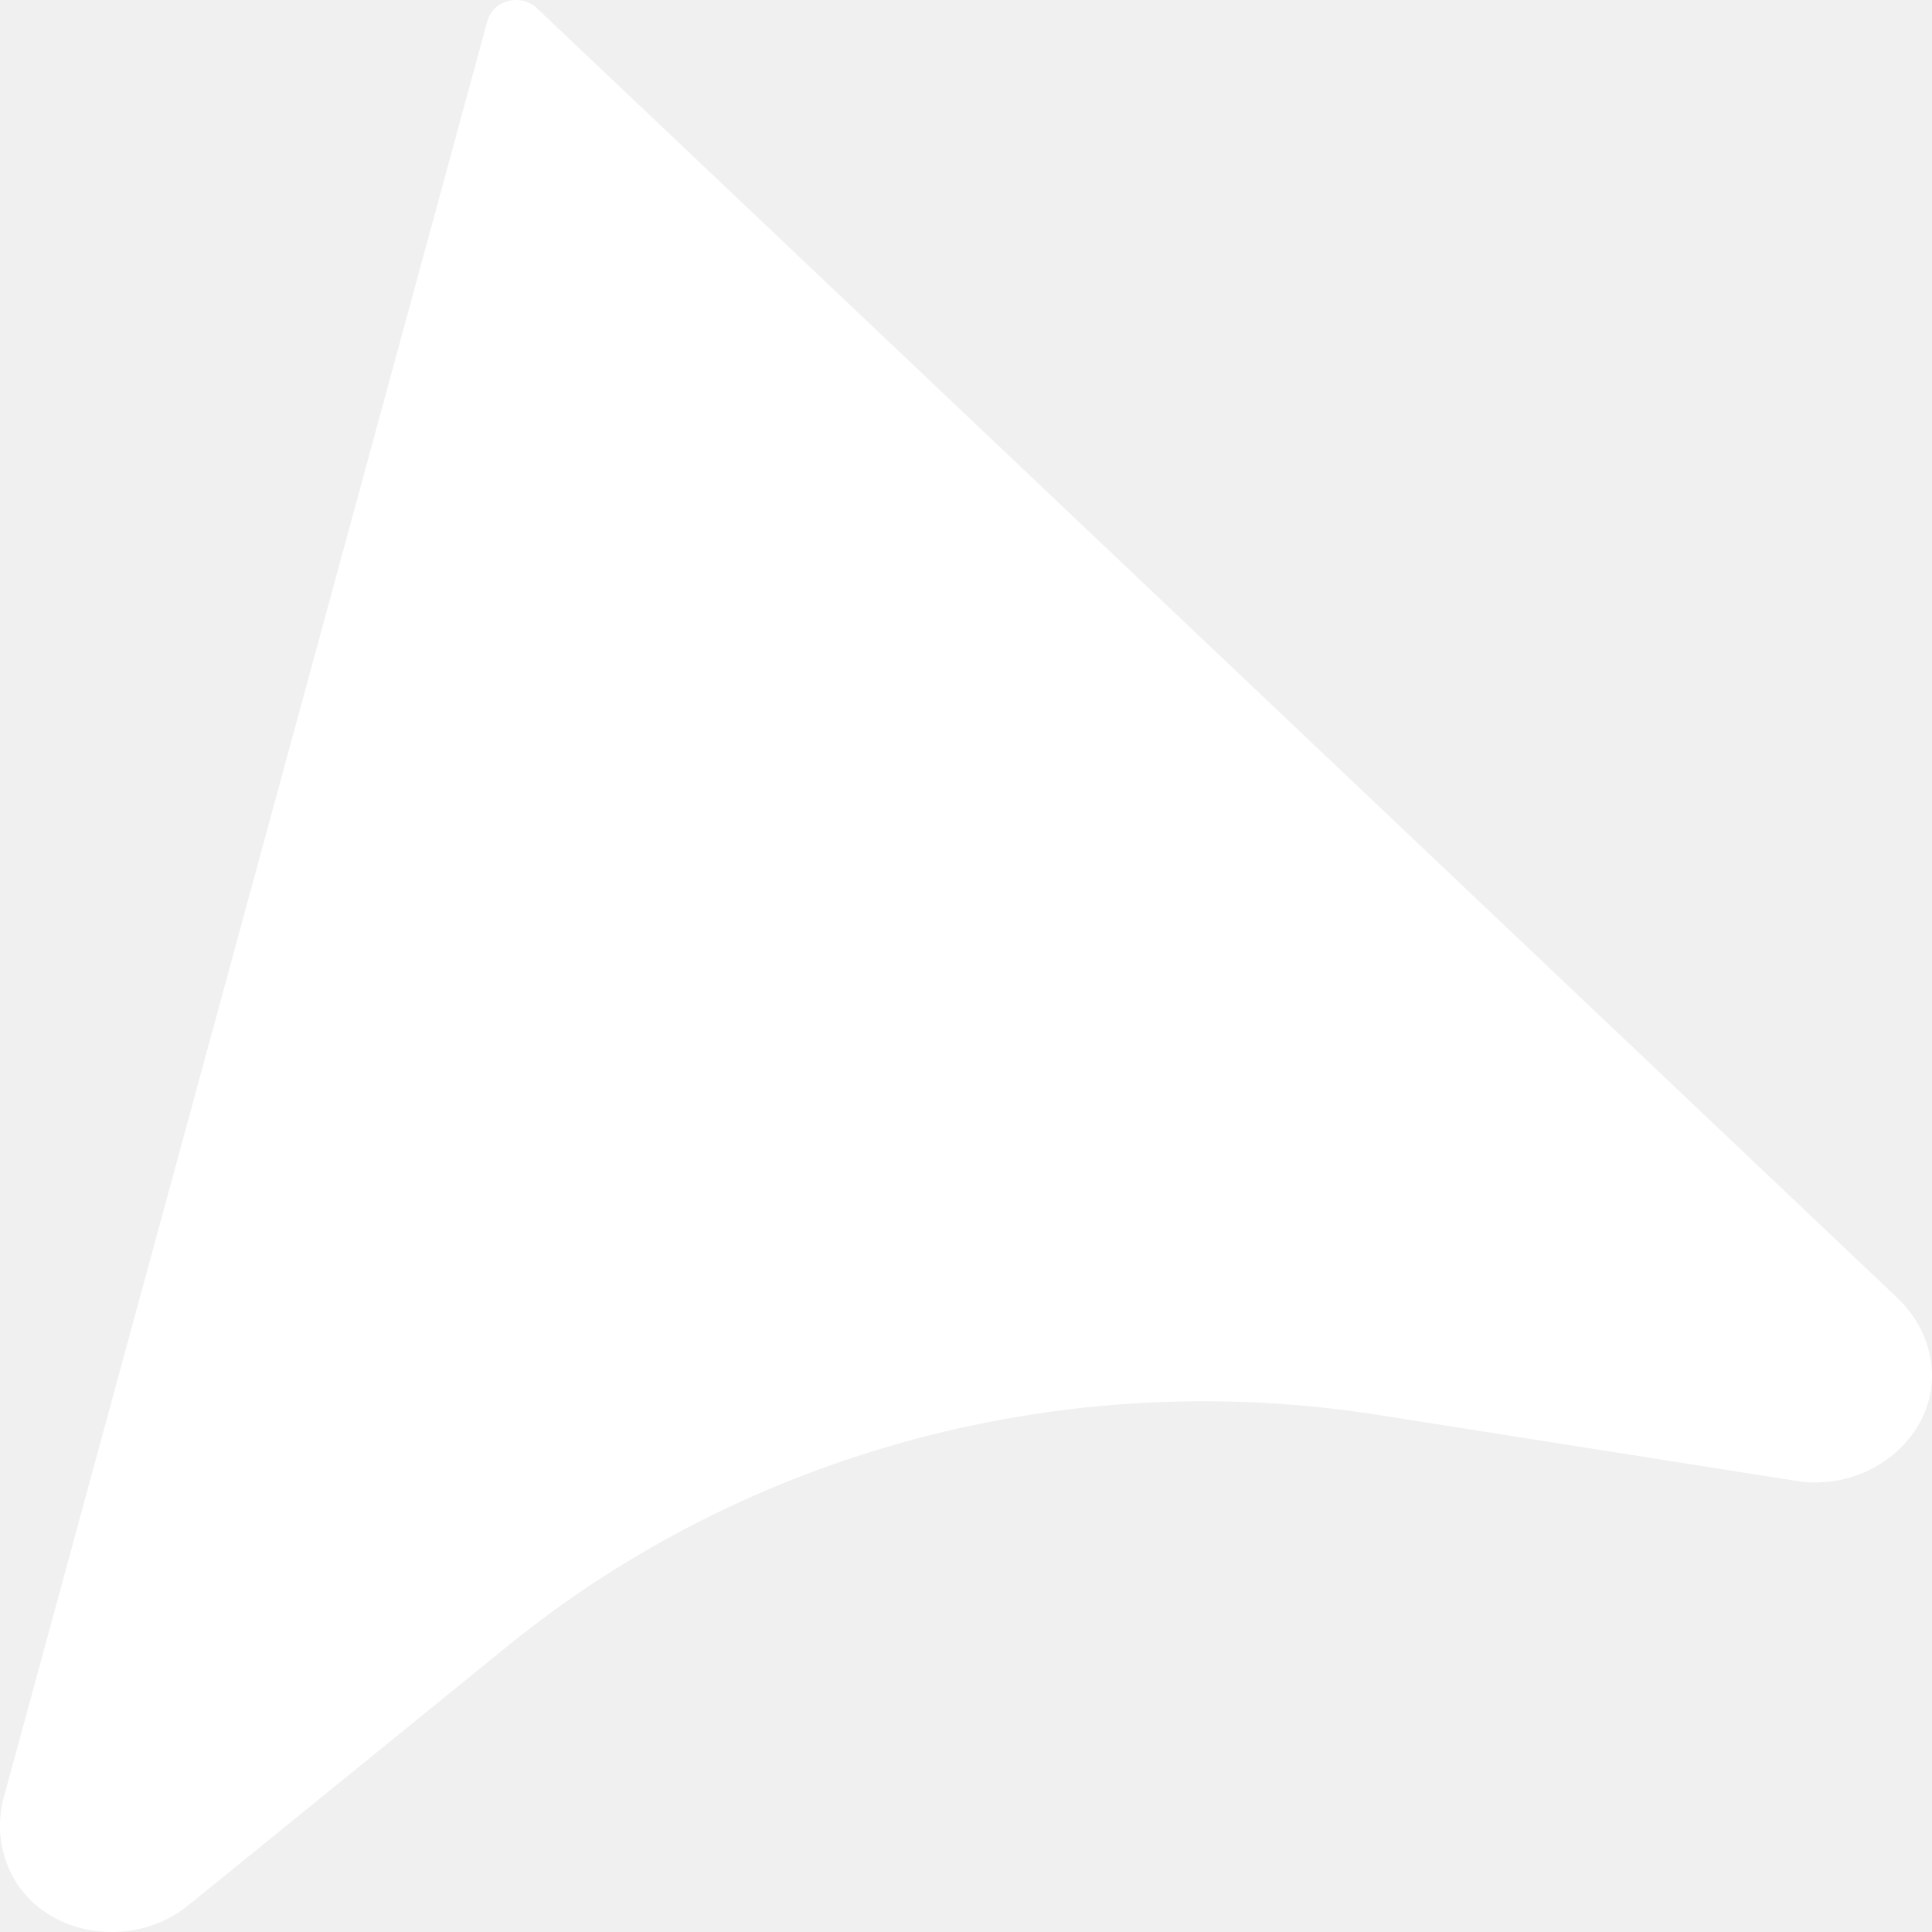
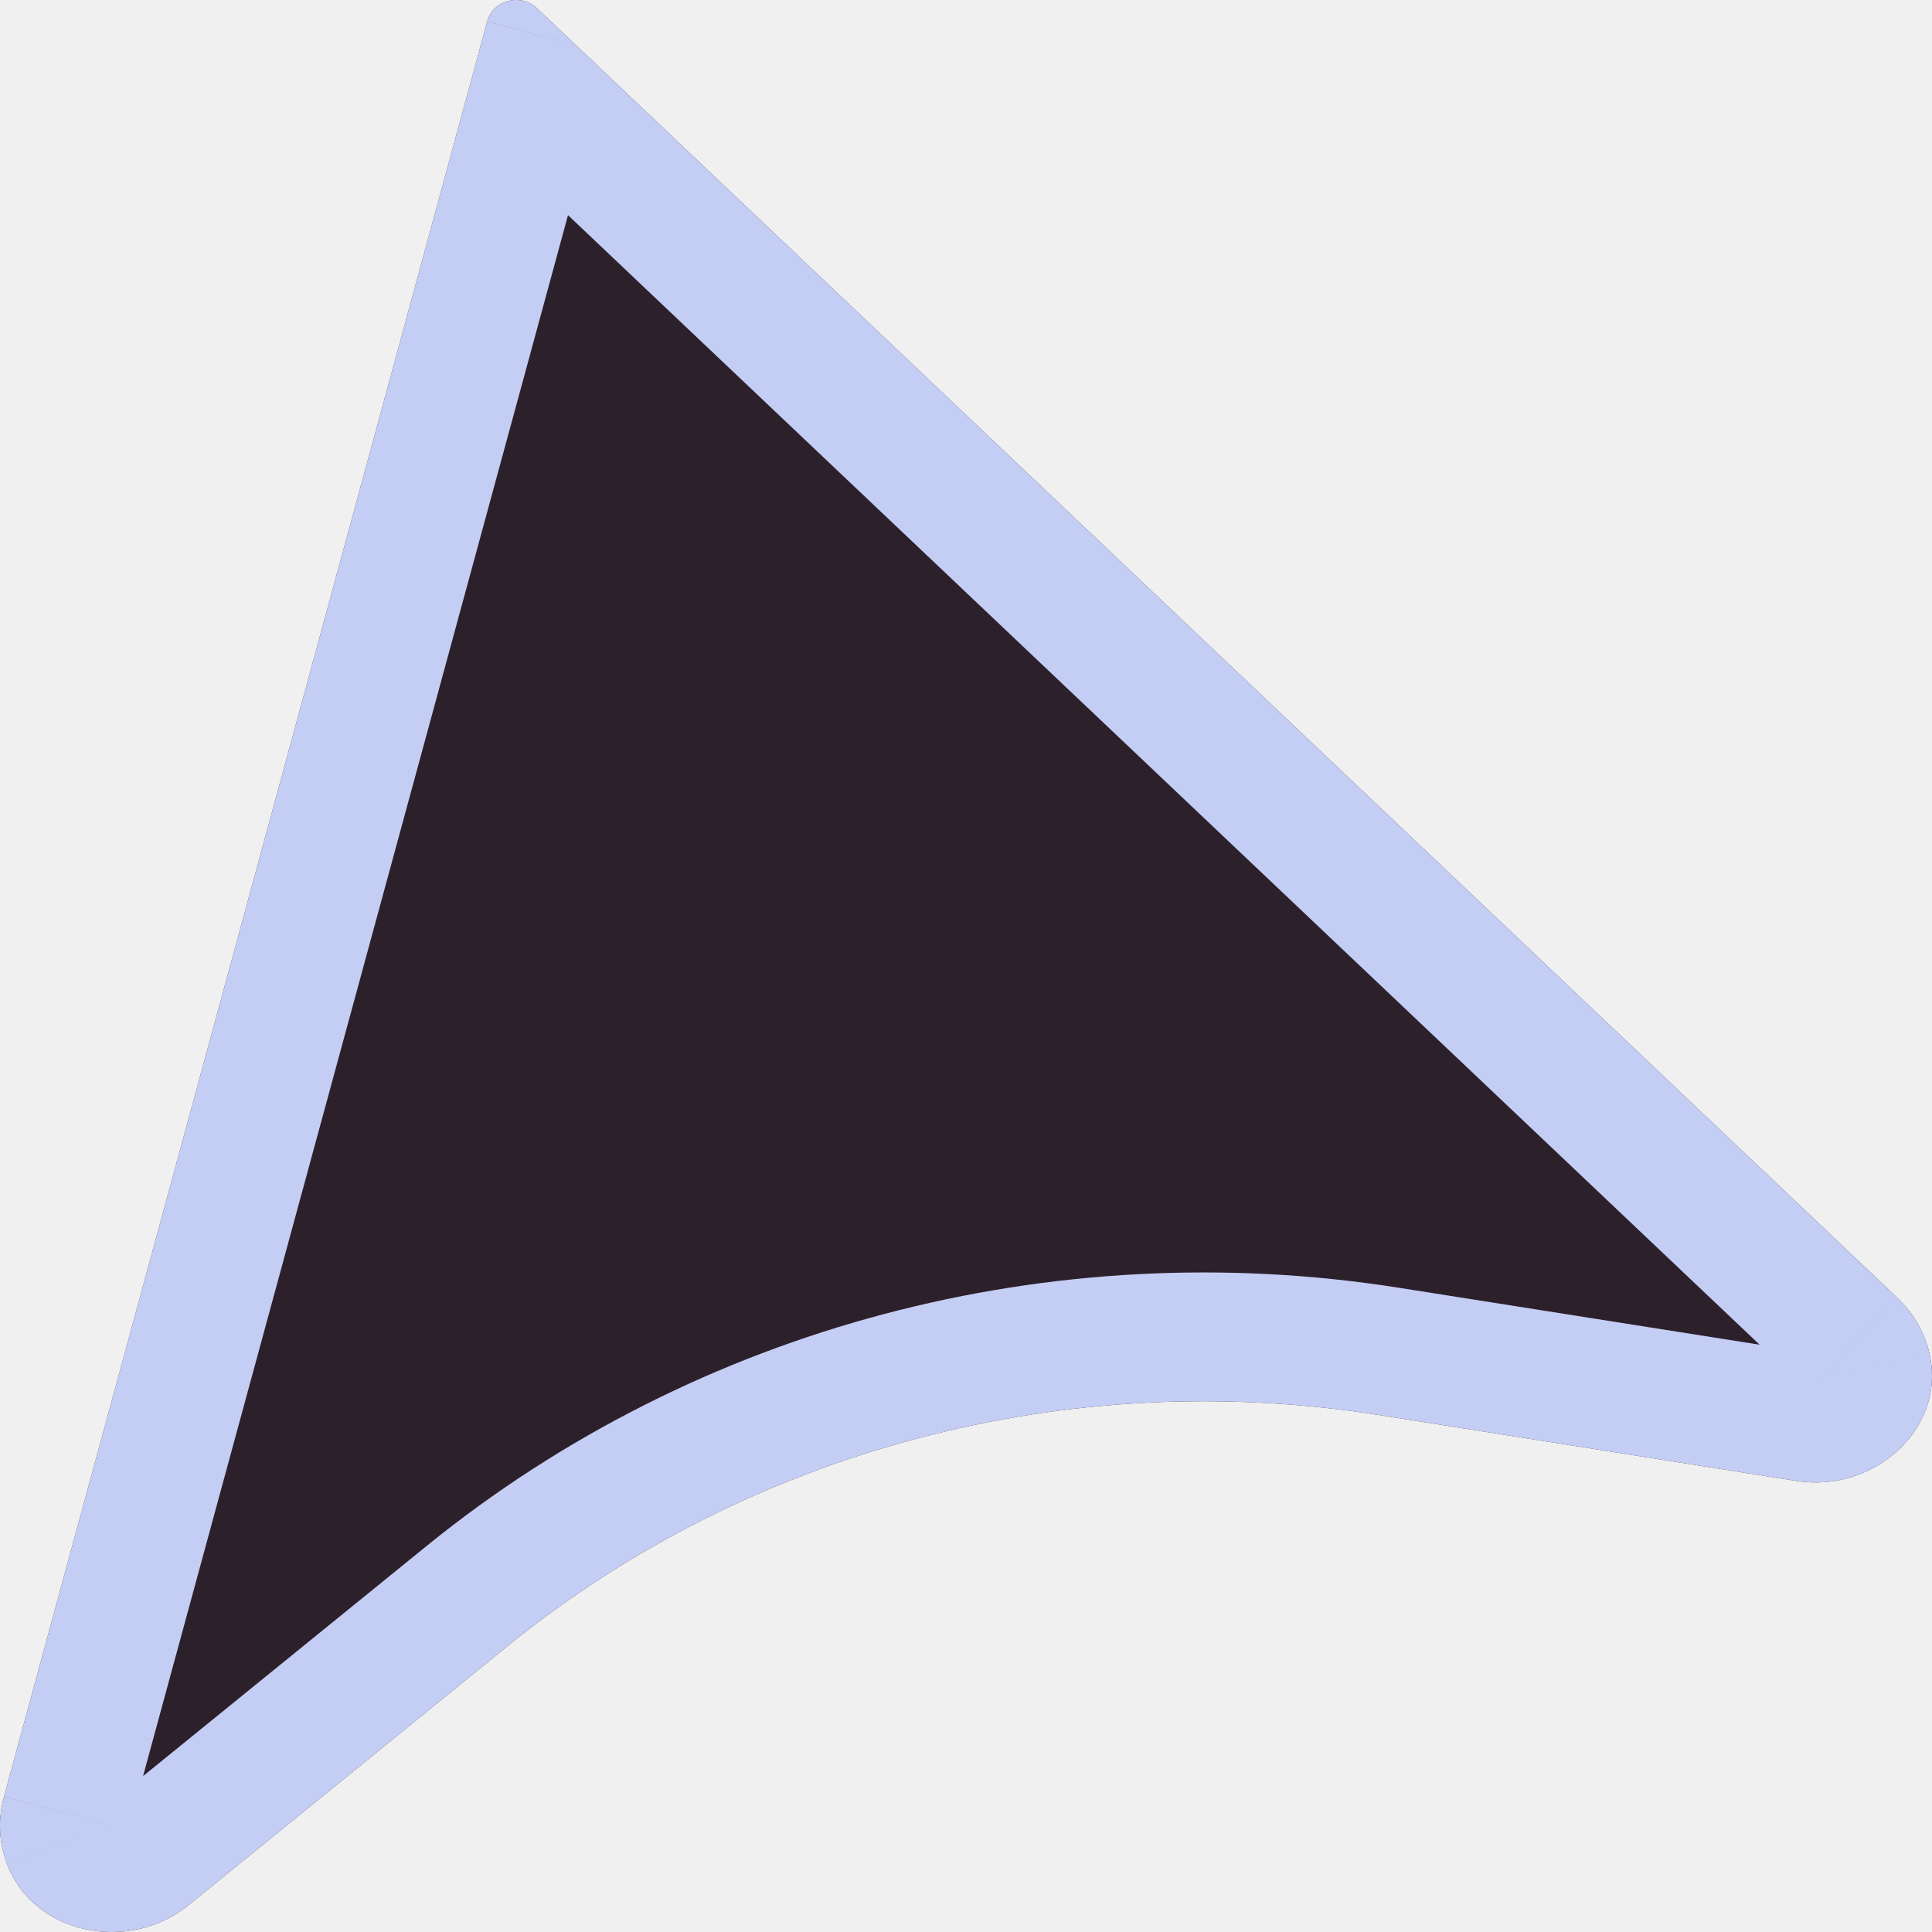
- <svg xmlns="http://www.w3.org/2000/svg" viewBox="0 0 15 15" fill="none">
-   <path d="M0.031 13.949C-0.02 14.133 -0.006 14.31 0.054 14.47C0.258 15.018 0.999 15.169 1.463 14.792L3.947 12.775C5.818 11.258 8.288 10.604 10.704 10.986L13.947 11.498C14.543 11.593 15.1 11.101 14.985 10.531C14.952 10.364 14.867 10.205 14.726 10.072L4.169 0.064C4.042 -0.056 3.827 -7.47993e-05 3.783 0.166L0.031 13.949Z" fill="#FFF" />
+ <svg xmlns="http://www.w3.org/2000/svg" width="15" height="15" viewBox="0 0 15 15">
+   <mask id="mask-path" fill="#fff">
+     <path d="M0.031 13.949C-0.02 14.133 -0.006 14.31 0.054 14.47C0.258 15.018 0.999 15.169 1.463 14.792L3.947 12.775C5.818 11.258 8.288 10.604 10.704 10.986L13.947 11.498C14.543 11.593 15.1 11.101 14.985 10.531C14.952 10.364 14.867 10.205 14.726 10.072L4.169 0.064C4.042 -0.056 3.827 -7.47991e-05 3.783 0.166L0.031 13.949Z" />
+   </mask>
+   <path d="M0.031 13.949C-0.02 14.133 -0.006 14.31 0.054 14.47C0.258 15.018 0.999 15.169 1.463 14.792L3.947 12.775C5.818 11.258 8.288 10.604 10.704 10.986L13.947 11.498C14.543 11.593 15.1 11.101 14.985 10.531C14.952 10.364 14.867 10.205 14.726 10.072L4.169 0.064C4.042 -0.056 3.827 -7.47991e-05 3.783 0.166L0.031 13.949Z" fill="#2C202A" />
+   <path d="M0.031 13.949L0.995 14.215L0.996 14.211L0.031 13.949ZM0.054 14.47L0.992 14.122L0.99 14.118L0.054 14.47ZM1.463 14.792L0.833 14.015L0.833 14.015L1.463 14.792ZM3.947 12.775L3.317 11.999L3.317 11.999L3.947 12.775ZM10.704 10.986L10.86 9.998L10.86 9.998L10.704 10.986ZM13.947 11.498L14.105 10.511L14.104 10.51L13.947 11.498ZM14.985 10.531L14.003 10.722L14.005 10.729L14.985 10.531ZM14.726 10.072L14.038 10.797L14.039 10.799L14.726 10.072ZM4.169 0.064L4.857 -0.662L4.855 -0.663L4.169 0.064ZM3.783 0.166L4.748 0.429L4.75 0.421L3.783 0.166ZM-0.933 13.683C-1.043 14.081 -1.012 14.475 -0.882 14.822L0.99 14.118C0.994 14.129 0.999 14.146 1 14.166C1.001 14.186 0.998 14.204 0.995 14.215L-0.933 13.683ZM-0.883 14.818C-0.402 16.114 1.189 16.302 2.094 15.568L0.833 14.015C0.856 13.997 0.871 14 0.876 14.001C0.881 14.002 0.9 14.007 0.924 14.027C0.951 14.049 0.977 14.082 0.992 14.122L-0.883 14.818ZM2.094 15.568L4.577 13.552L3.317 11.999L0.833 14.015L2.094 15.568ZM4.577 13.552C6.224 12.217 8.407 11.635 10.548 11.973L10.86 9.998C8.168 9.573 5.412 10.3 3.317 11.999L4.577 13.552ZM10.548 11.973L13.791 12.486L14.104 10.51L10.86 9.998L10.548 11.973ZM13.789 12.485C14.922 12.667 16.248 11.731 15.965 10.332L14.005 10.729C13.996 10.686 14 10.637 14.015 10.595C14.029 10.556 14.048 10.535 14.058 10.526C14.073 10.512 14.088 10.508 14.105 10.511L13.789 12.485ZM15.966 10.34C15.893 9.962 15.701 9.617 15.412 9.345L14.039 10.799C14.038 10.797 14.03 10.79 14.022 10.775C14.014 10.76 14.007 10.742 14.003 10.722L15.966 10.34ZM15.414 9.346L4.857 -0.662L3.481 0.79L14.038 10.797L15.414 9.346ZM4.855 -0.663C4.218 -1.264 3.068 -1.044 2.816 -0.089L4.75 0.421C4.586 1.044 3.865 1.153 3.483 0.792L4.855 -0.663ZM2.818 -0.096L-0.934 13.686L0.996 14.211L4.748 0.429L2.818 -0.096Z" fill="#C4CDF4" mask="url(#mask-path)" />
</svg>
